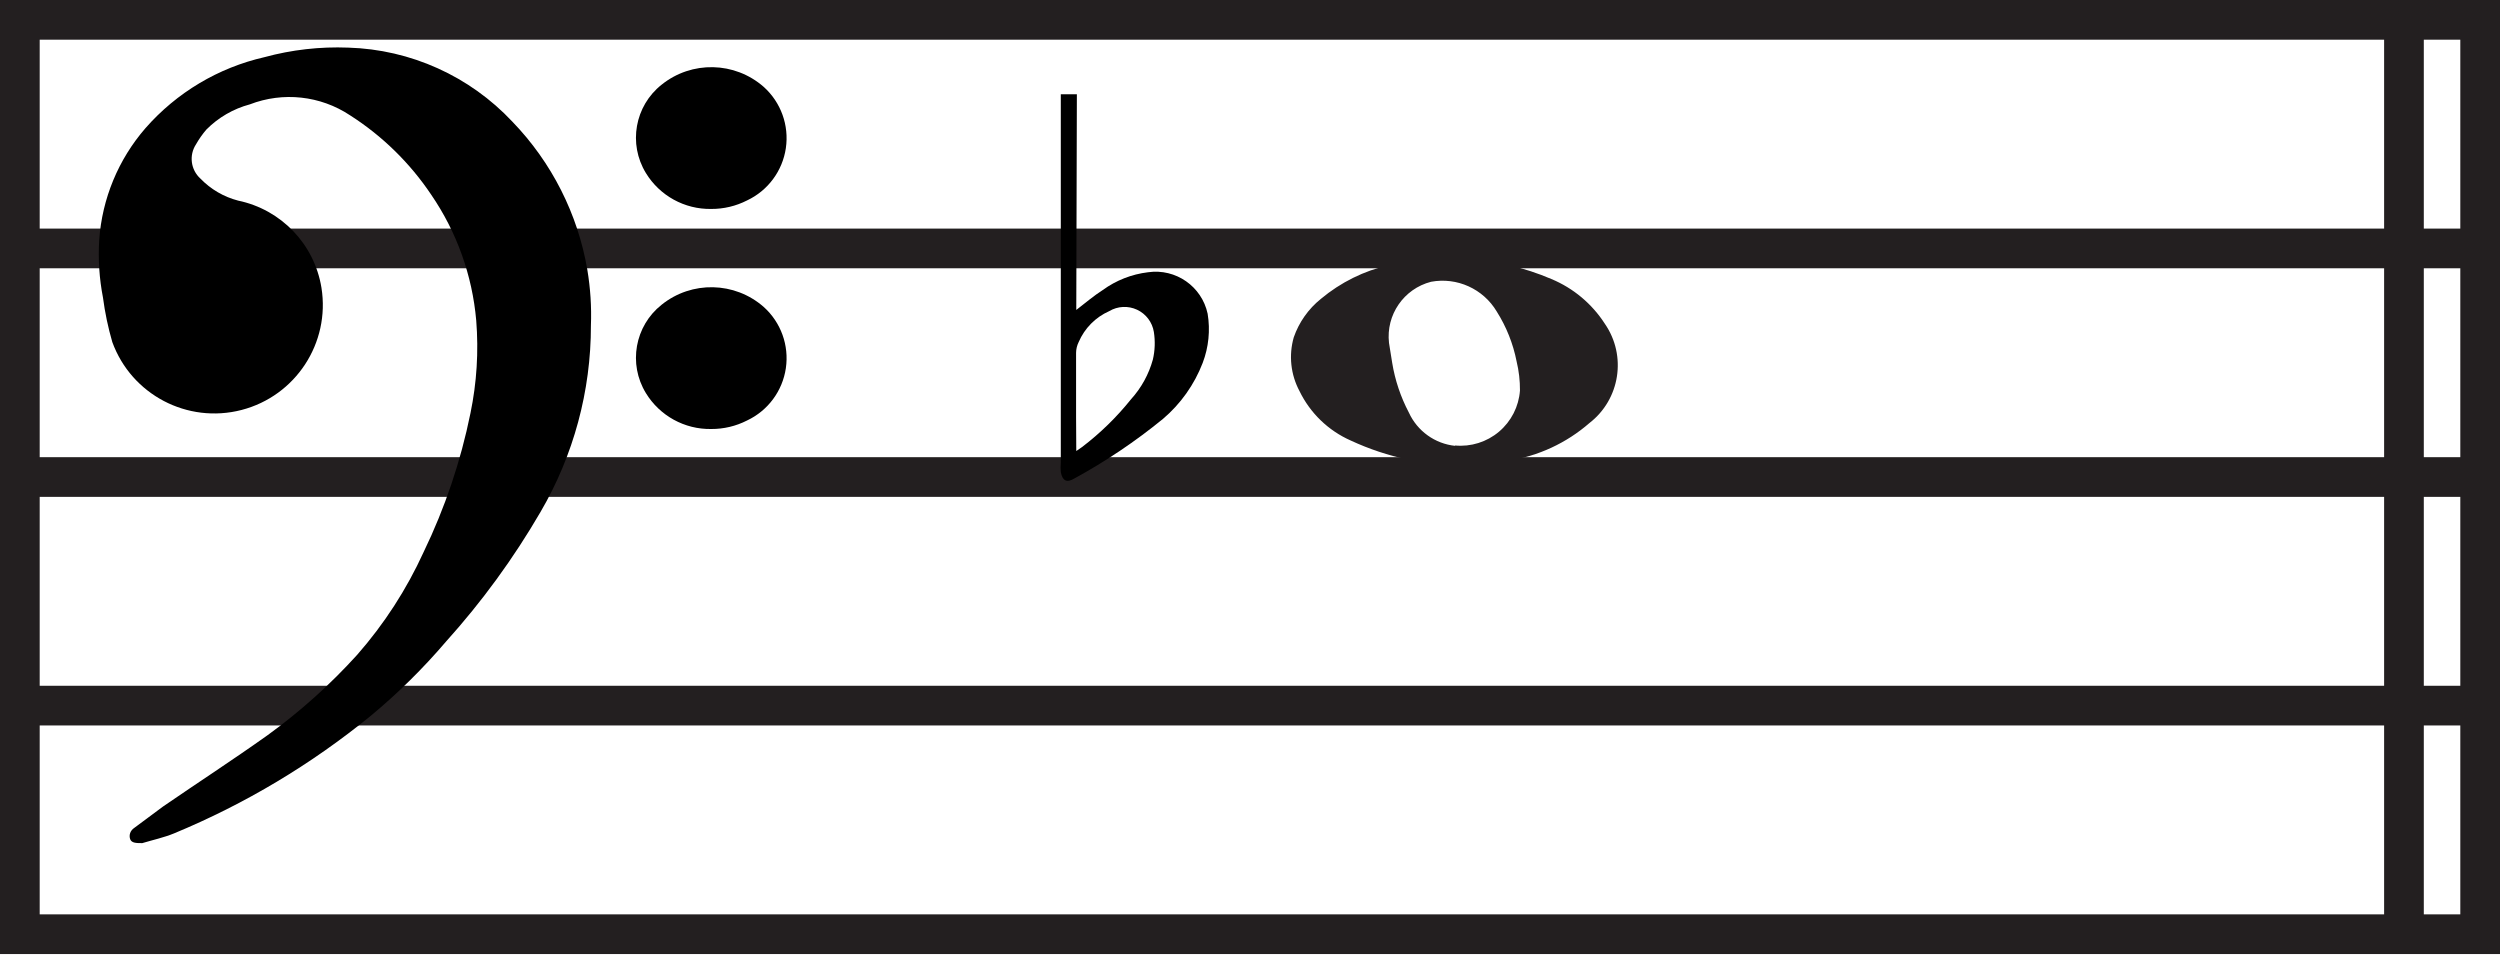
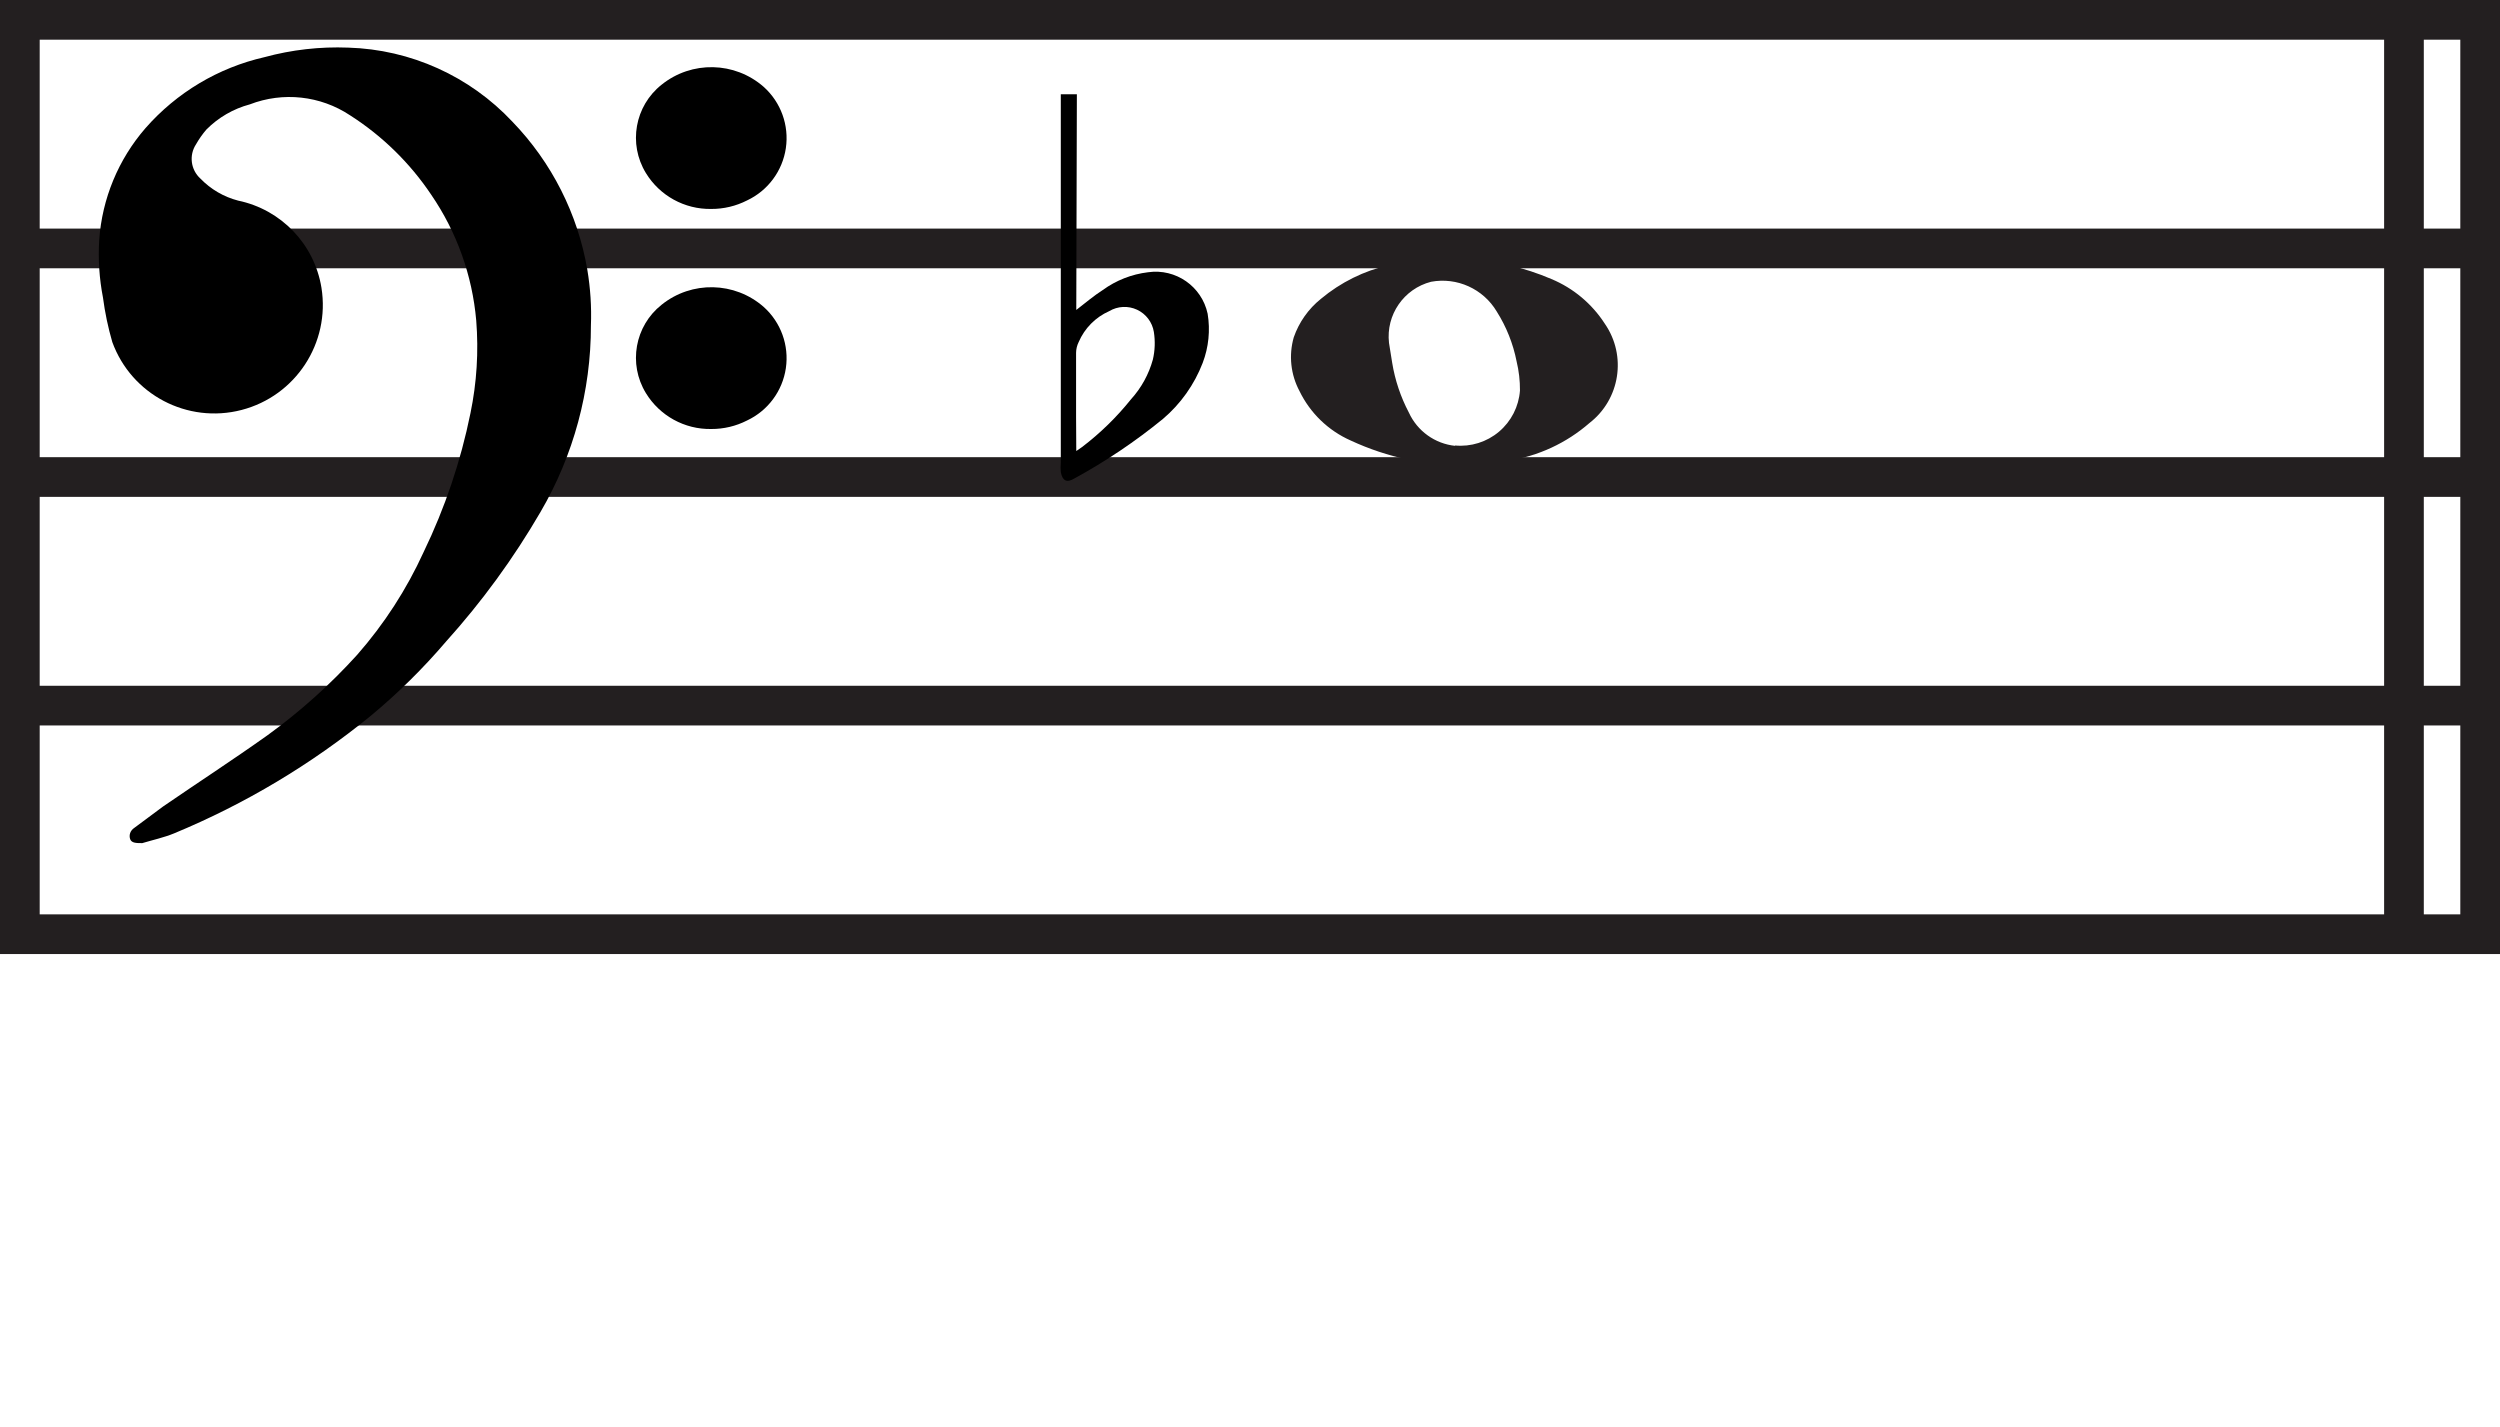
- <svg xmlns="http://www.w3.org/2000/svg" viewBox="0 0 125.99 48.08">
+ <svg xmlns="http://www.w3.org/2000/svg" viewBox="0 0 125.99 71.87">
  <defs>
    <style>.cls-1,.cls-2{fill:#231f20;}.cls-2,.cls-3{stroke:#231f20;stroke-miterlimit:10;stroke-width:2px;}.cls-3{fill:none;}</style>
  </defs>
  <g id="Layer_2" data-name="Layer 2">
    <g id="Layer_1-2" data-name="Layer 1">
      <path class="cls-1" d="M74,23.45a13.45,13.45,0,0,1-5.93-1.25,5.21,5.21,0,0,1-2.58-2.49A3.63,3.63,0,0,1,65.2,17a4.3,4.3,0,0,1,1.37-1.94A8.19,8.19,0,0,1,70,13.36a11.89,11.89,0,0,1,3.9-.3,12.67,12.67,0,0,1,4.28,1,5.9,5.9,0,0,1,2.7,2.26,3.68,3.68,0,0,1-.78,5A8.1,8.1,0,0,1,76,23.22C75.23,23.35,74.44,23.4,74,23.45Zm-.68-1a3,3,0,0,0,3.28-2.77,6.09,6.09,0,0,0-.17-1.47,7.36,7.36,0,0,0-1-2.51,3.18,3.18,0,0,0-3.31-1.5A2.85,2.85,0,0,0,70,17.28c.05.32.1.64.16,1A8.23,8.23,0,0,0,71,20.79,2.9,2.9,0,0,0,73.34,22.47Z" />
      <line class="cls-2" x1="1" y1="12.52" x2="124.99" y2="12.52" />
      <line class="cls-2" x1="1" y1="24.04" x2="124.99" y2="24.04" />
      <line class="cls-2" x1="1" y1="35.56" x2="124.99" y2="35.56" />
      <rect class="cls-3" x="1" y="1" width="123.99" height="46.08" />
      <line class="cls-2" x1="121.15" y1="1" x2="121.15" y2="47.08" />
      <path d="M29.78,16.4a18.6,18.6,0,0,1-2.54,9.4,39.11,39.11,0,0,1-4.76,6.53,31.13,31.13,0,0,1-3.79,3.74A39.73,39.73,0,0,1,8.77,42c-.51.21-1.07.33-1.6.49h0c-.29,0-.54,0-.61-.2s0-.43.21-.57c.47-.36,1-.73,1.44-1.07,1.76-1.21,3.55-2.37,5.29-3.61A29.34,29.34,0,0,0,18,33a21.18,21.18,0,0,0,3.35-5.18,29.61,29.61,0,0,0,2.36-7A16.55,16.55,0,0,0,24,16.15a13.27,13.27,0,0,0-2.27-6.34,14,14,0,0,0-4.09-4,5.53,5.53,0,0,0-5.05-.55A4.85,4.85,0,0,0,10.4,6.53a4.7,4.7,0,0,0-.52.74A1.34,1.34,0,0,0,10.1,9,4.06,4.06,0,0,0,12,10.11a5.36,5.36,0,0,1,4.2,4.39A5.47,5.47,0,0,1,5.66,17.24,15,15,0,0,1,5.19,15,11.57,11.57,0,0,1,5,12.09,9.61,9.61,0,0,1,7.33,6.46a11.33,11.33,0,0,1,6-3.58,14,14,0,0,1,4.22-.48,11.82,11.82,0,0,1,8.27,3.73,14.17,14.17,0,0,1,3.78,7.47A13.8,13.8,0,0,1,29.78,16.4Z" />
      <path d="M35.84,10.53a3.78,3.78,0,0,1-3.29-1.81,3.41,3.41,0,0,1,.79-4.45,4,4,0,0,1,5.15.11,3.47,3.47,0,0,1-.84,5.72A3.92,3.92,0,0,1,35.84,10.53Z" />
      <path d="M35.84,21.62a3.78,3.78,0,0,1-3.29-1.81,3.41,3.41,0,0,1,.79-4.45,4,4,0,0,1,5.15.11,3.47,3.47,0,0,1-.84,5.72A3.92,3.92,0,0,1,35.84,21.62Z" />
      <path d="M54.24,15.62c.48-.37.89-.72,1.33-1a4.87,4.87,0,0,1,2.29-.9,2.68,2.68,0,0,1,3,2.09,4.77,4.77,0,0,1-.25,2.48,7,7,0,0,1-2,2.82,29,29,0,0,1-4.46,3c-.39.24-.61.12-.69-.32a2.5,2.5,0,0,1,0-.47V4.75h.81Zm0,7.11.29-.2A14.15,14.15,0,0,0,57,20.12a4.93,4.93,0,0,0,1.1-2,3.63,3.63,0,0,0,.05-1.39,1.5,1.5,0,0,0-2.25-1.05,3,3,0,0,0-1.54,1.56,1.26,1.26,0,0,0-.13.54c0,1.07,0,2.15,0,3.23Z" />
    </g>
  </g>
</svg>
